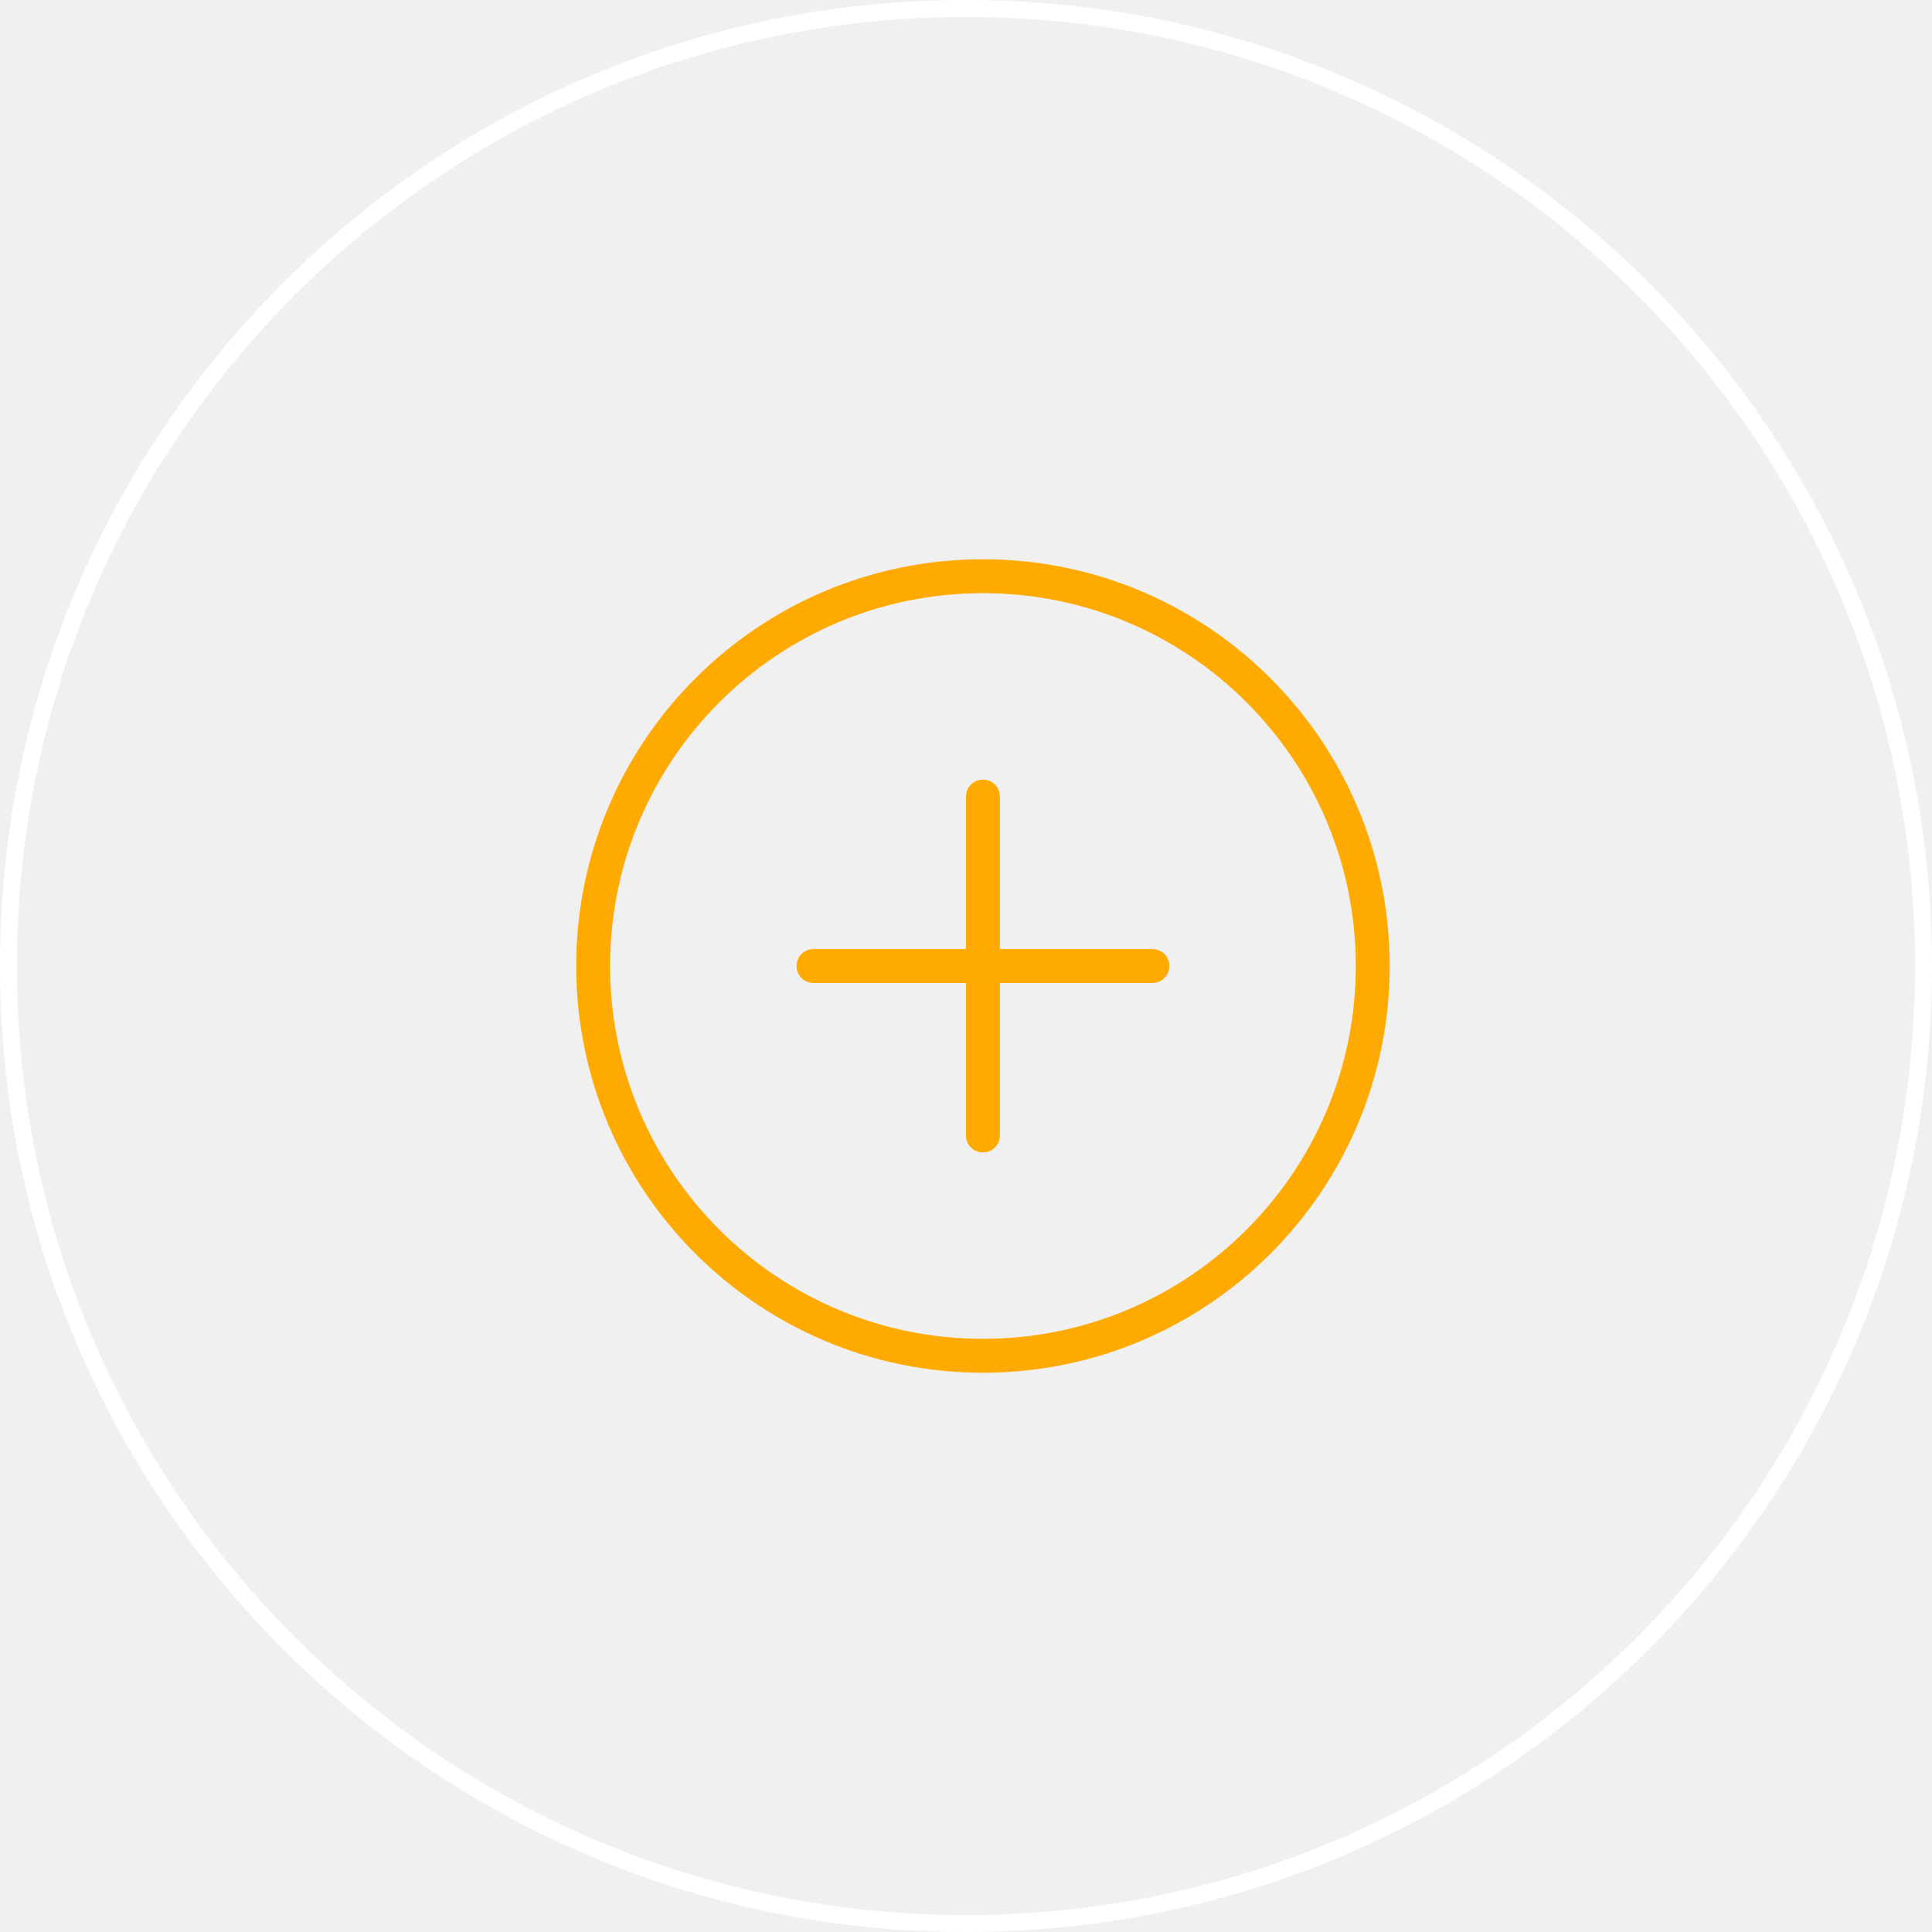
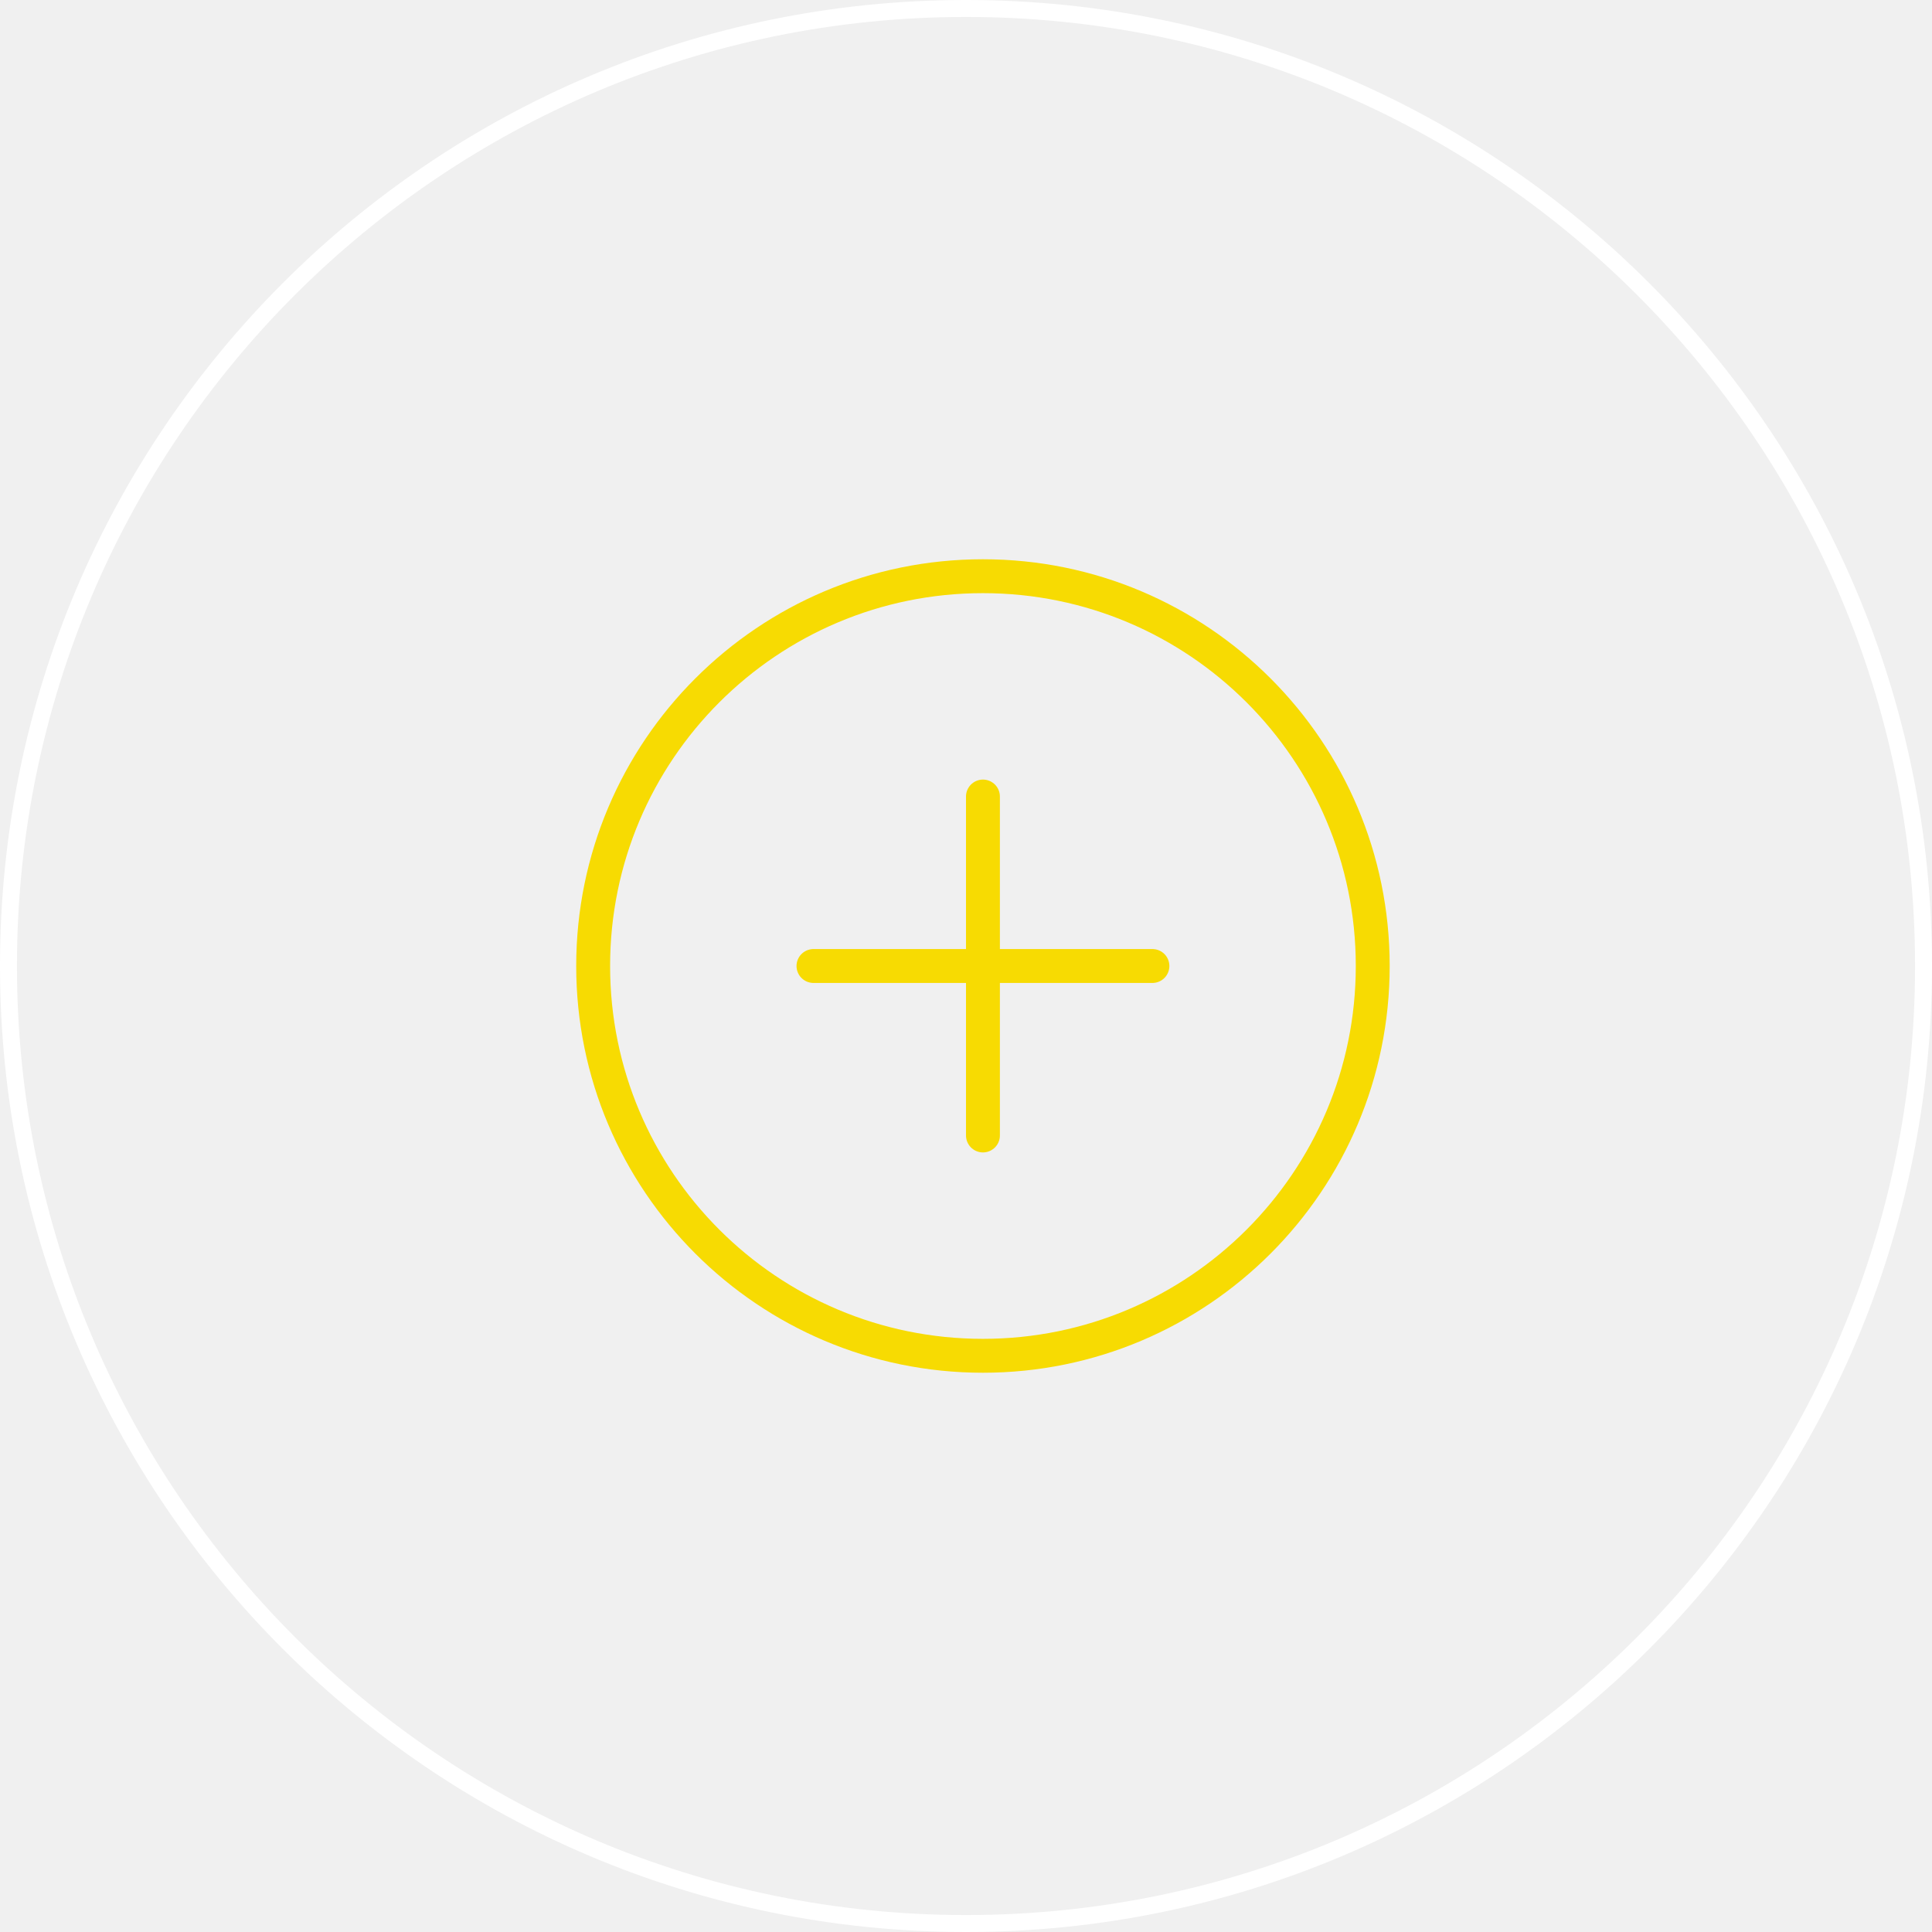
<svg xmlns="http://www.w3.org/2000/svg" width="114" height="114" viewBox="0 0 114 114">
  <g id="Group_274" data-name="Group 274" transform="translate(-328 -176)">
    <g id="Rectangle_1100" data-name="Rectangle 1100" transform="translate(328 176)" fill="none" stroke="#fff" stroke-width="1">
      <rect width="114" height="114" rx="57" stroke="none" />
      <rect x="0.5" y="0.5" width="113" height="113" rx="56.5" fill="none" />
    </g>
    <g id="Group_62" data-name="Group 62" transform="translate(-1109.96 -735)">
-       <circle id="Ellipse_213" data-name="Ellipse 213" cx="23" cy="23" r="23" transform="translate(1472.96 945)" fill="none" stroke="#ffaa00" stroke-linecap="round" stroke-linejoin="round" stroke-width="2" />
+       <circle id="Ellipse_213" data-name="Ellipse 213" cx="23" cy="23" r="23" transform="translate(1472.96 945)" fill="none" stroke="#F7DB02" stroke-linecap="round" stroke-linejoin="round" stroke-width="2" />
      <g id="Group_61" data-name="Group 61">
-         <line id="Line_12" data-name="Line 12" x2="20" transform="translate(1485.96 968)" fill="none" stroke="#ffaa00" stroke-linecap="round" stroke-linejoin="round" stroke-width="2" />
-         <line id="Line_13" data-name="Line 13" y2="20" transform="translate(1495.96 958)" fill="none" stroke="#ffaa00" stroke-linecap="round" stroke-linejoin="round" stroke-width="2" />
+         <line id="Line_12" data-name="Line 12" x2="20" transform="translate(1485.96 968)" fill="none" stroke="#F7DB02" stroke-linecap="round" stroke-linejoin="round" stroke-width="2" />
+         <line id="Line_13" data-name="Line 13" y2="20" transform="translate(1495.96 958)" fill="none" stroke="#F7DB02" stroke-linecap="round" stroke-linejoin="round" stroke-width="2" />
      </g>
    </g>
  </g>
</svg>
